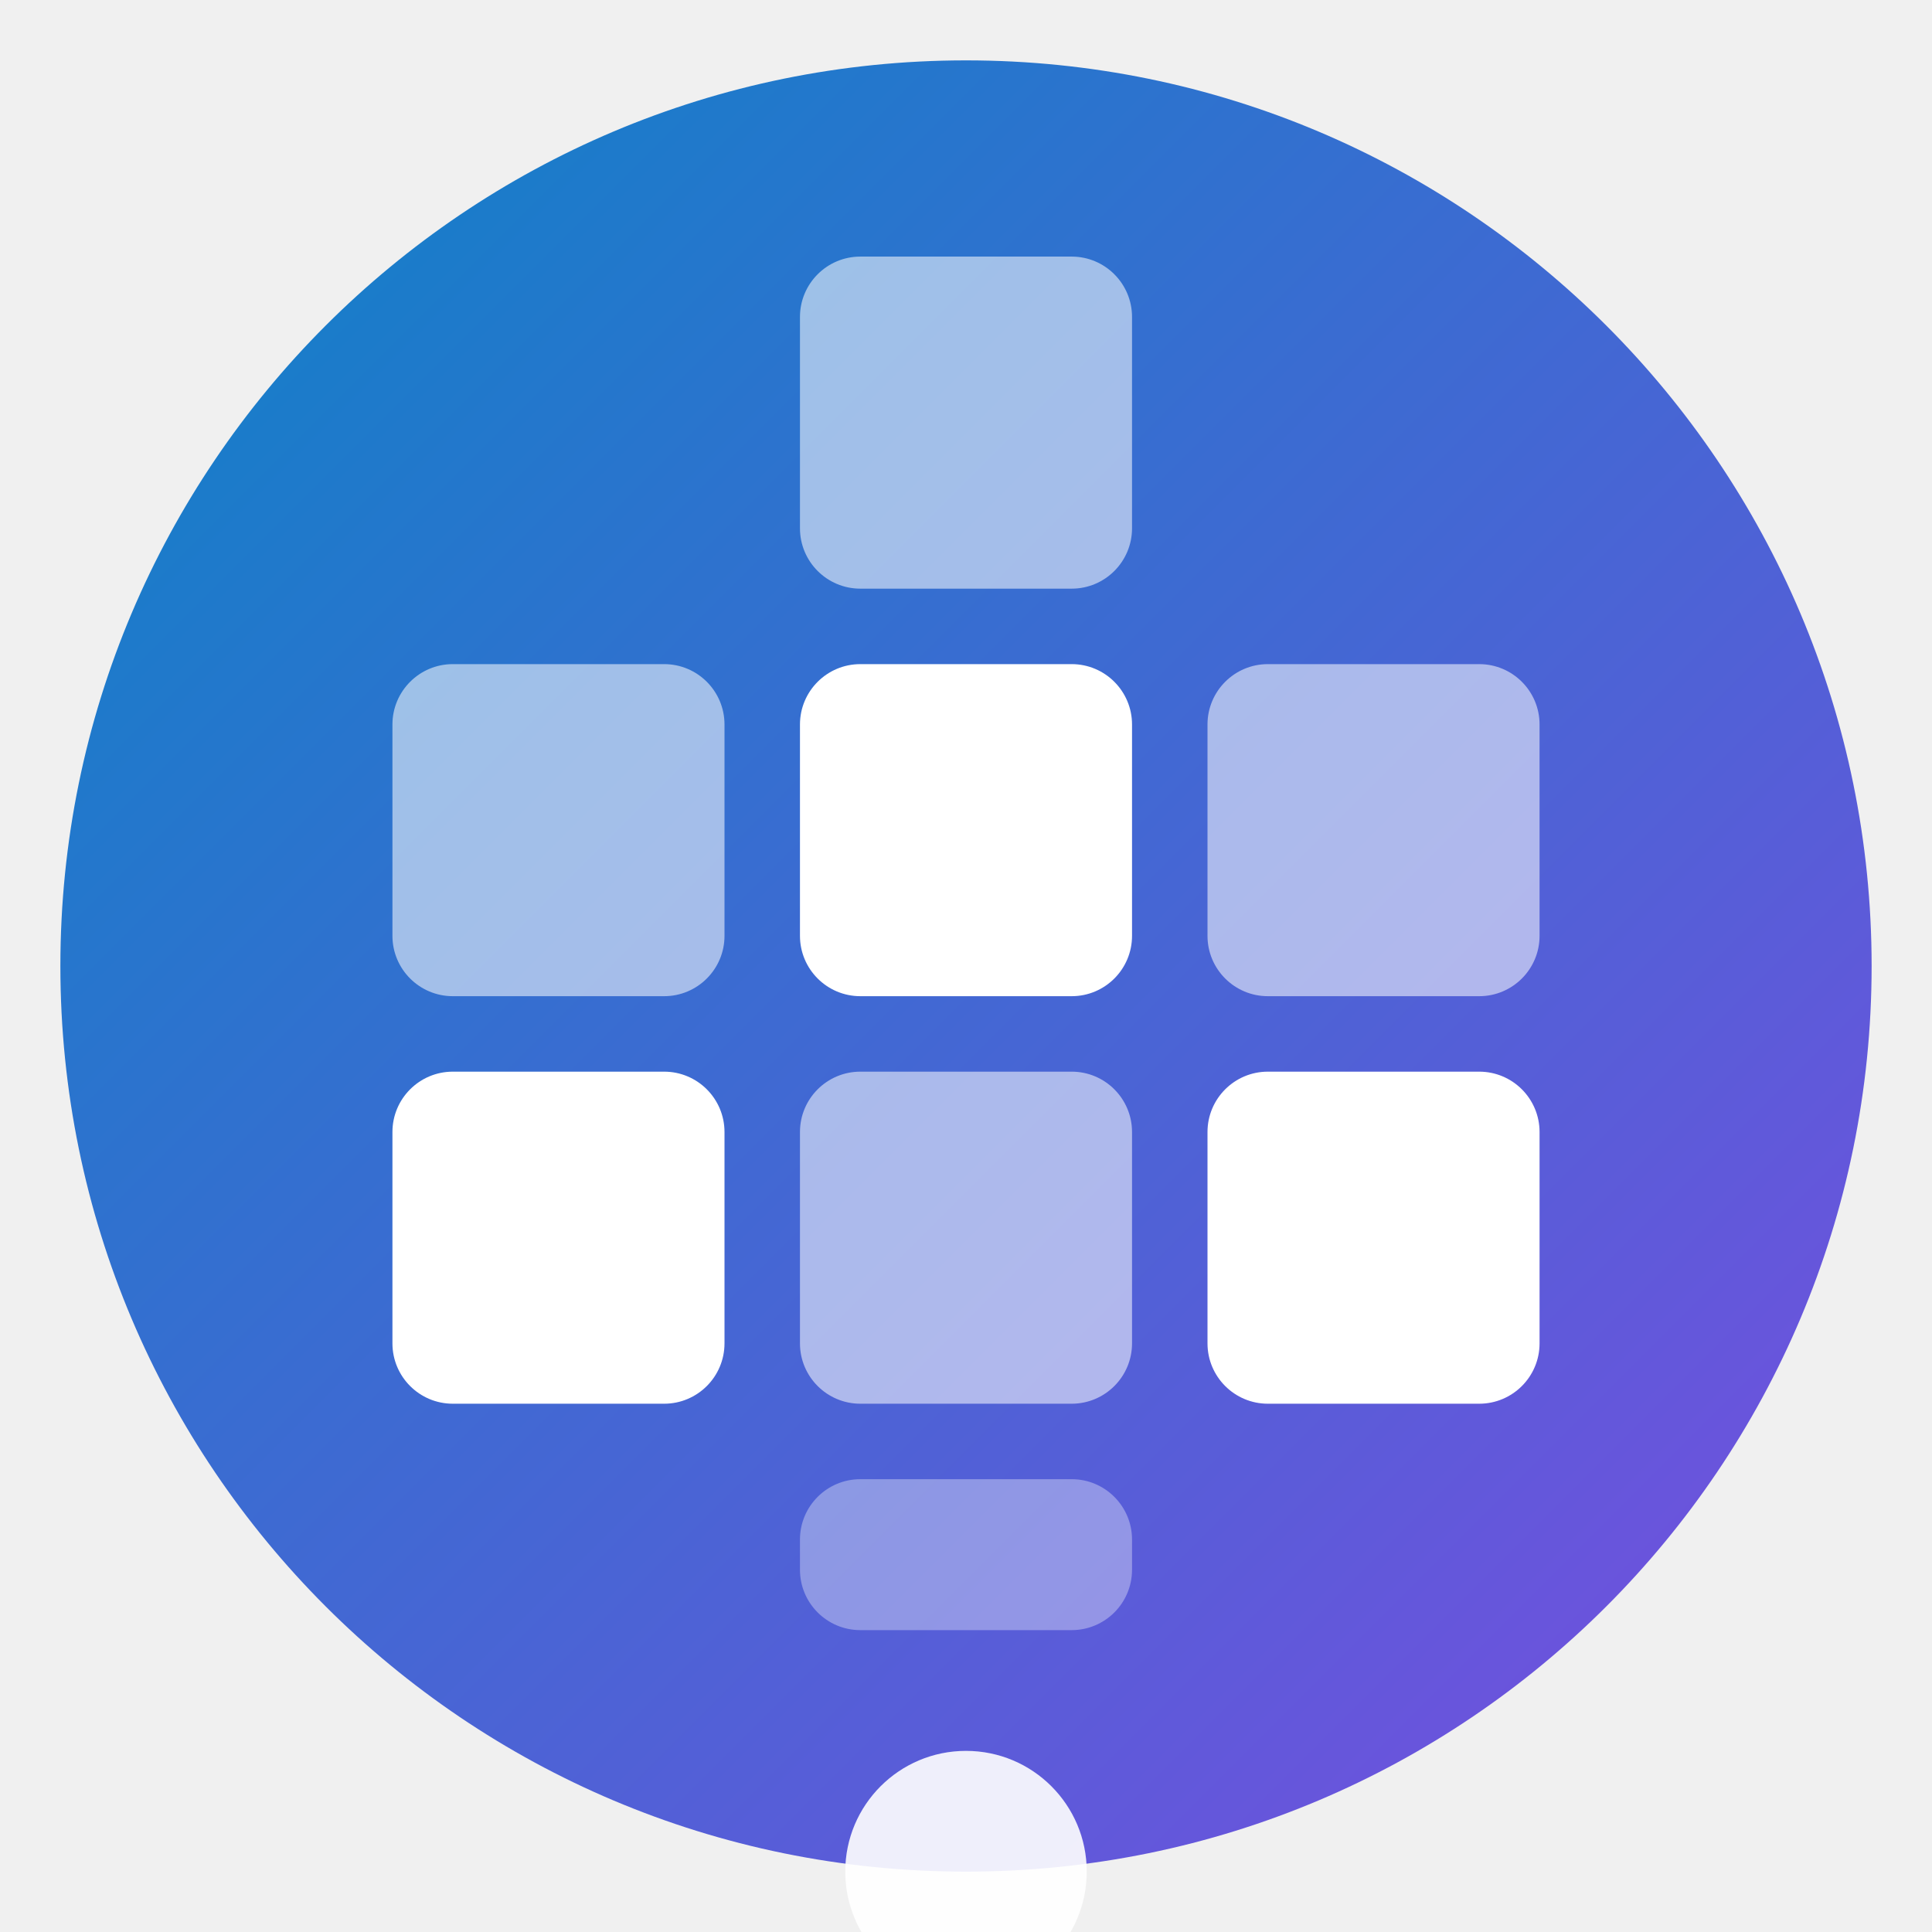
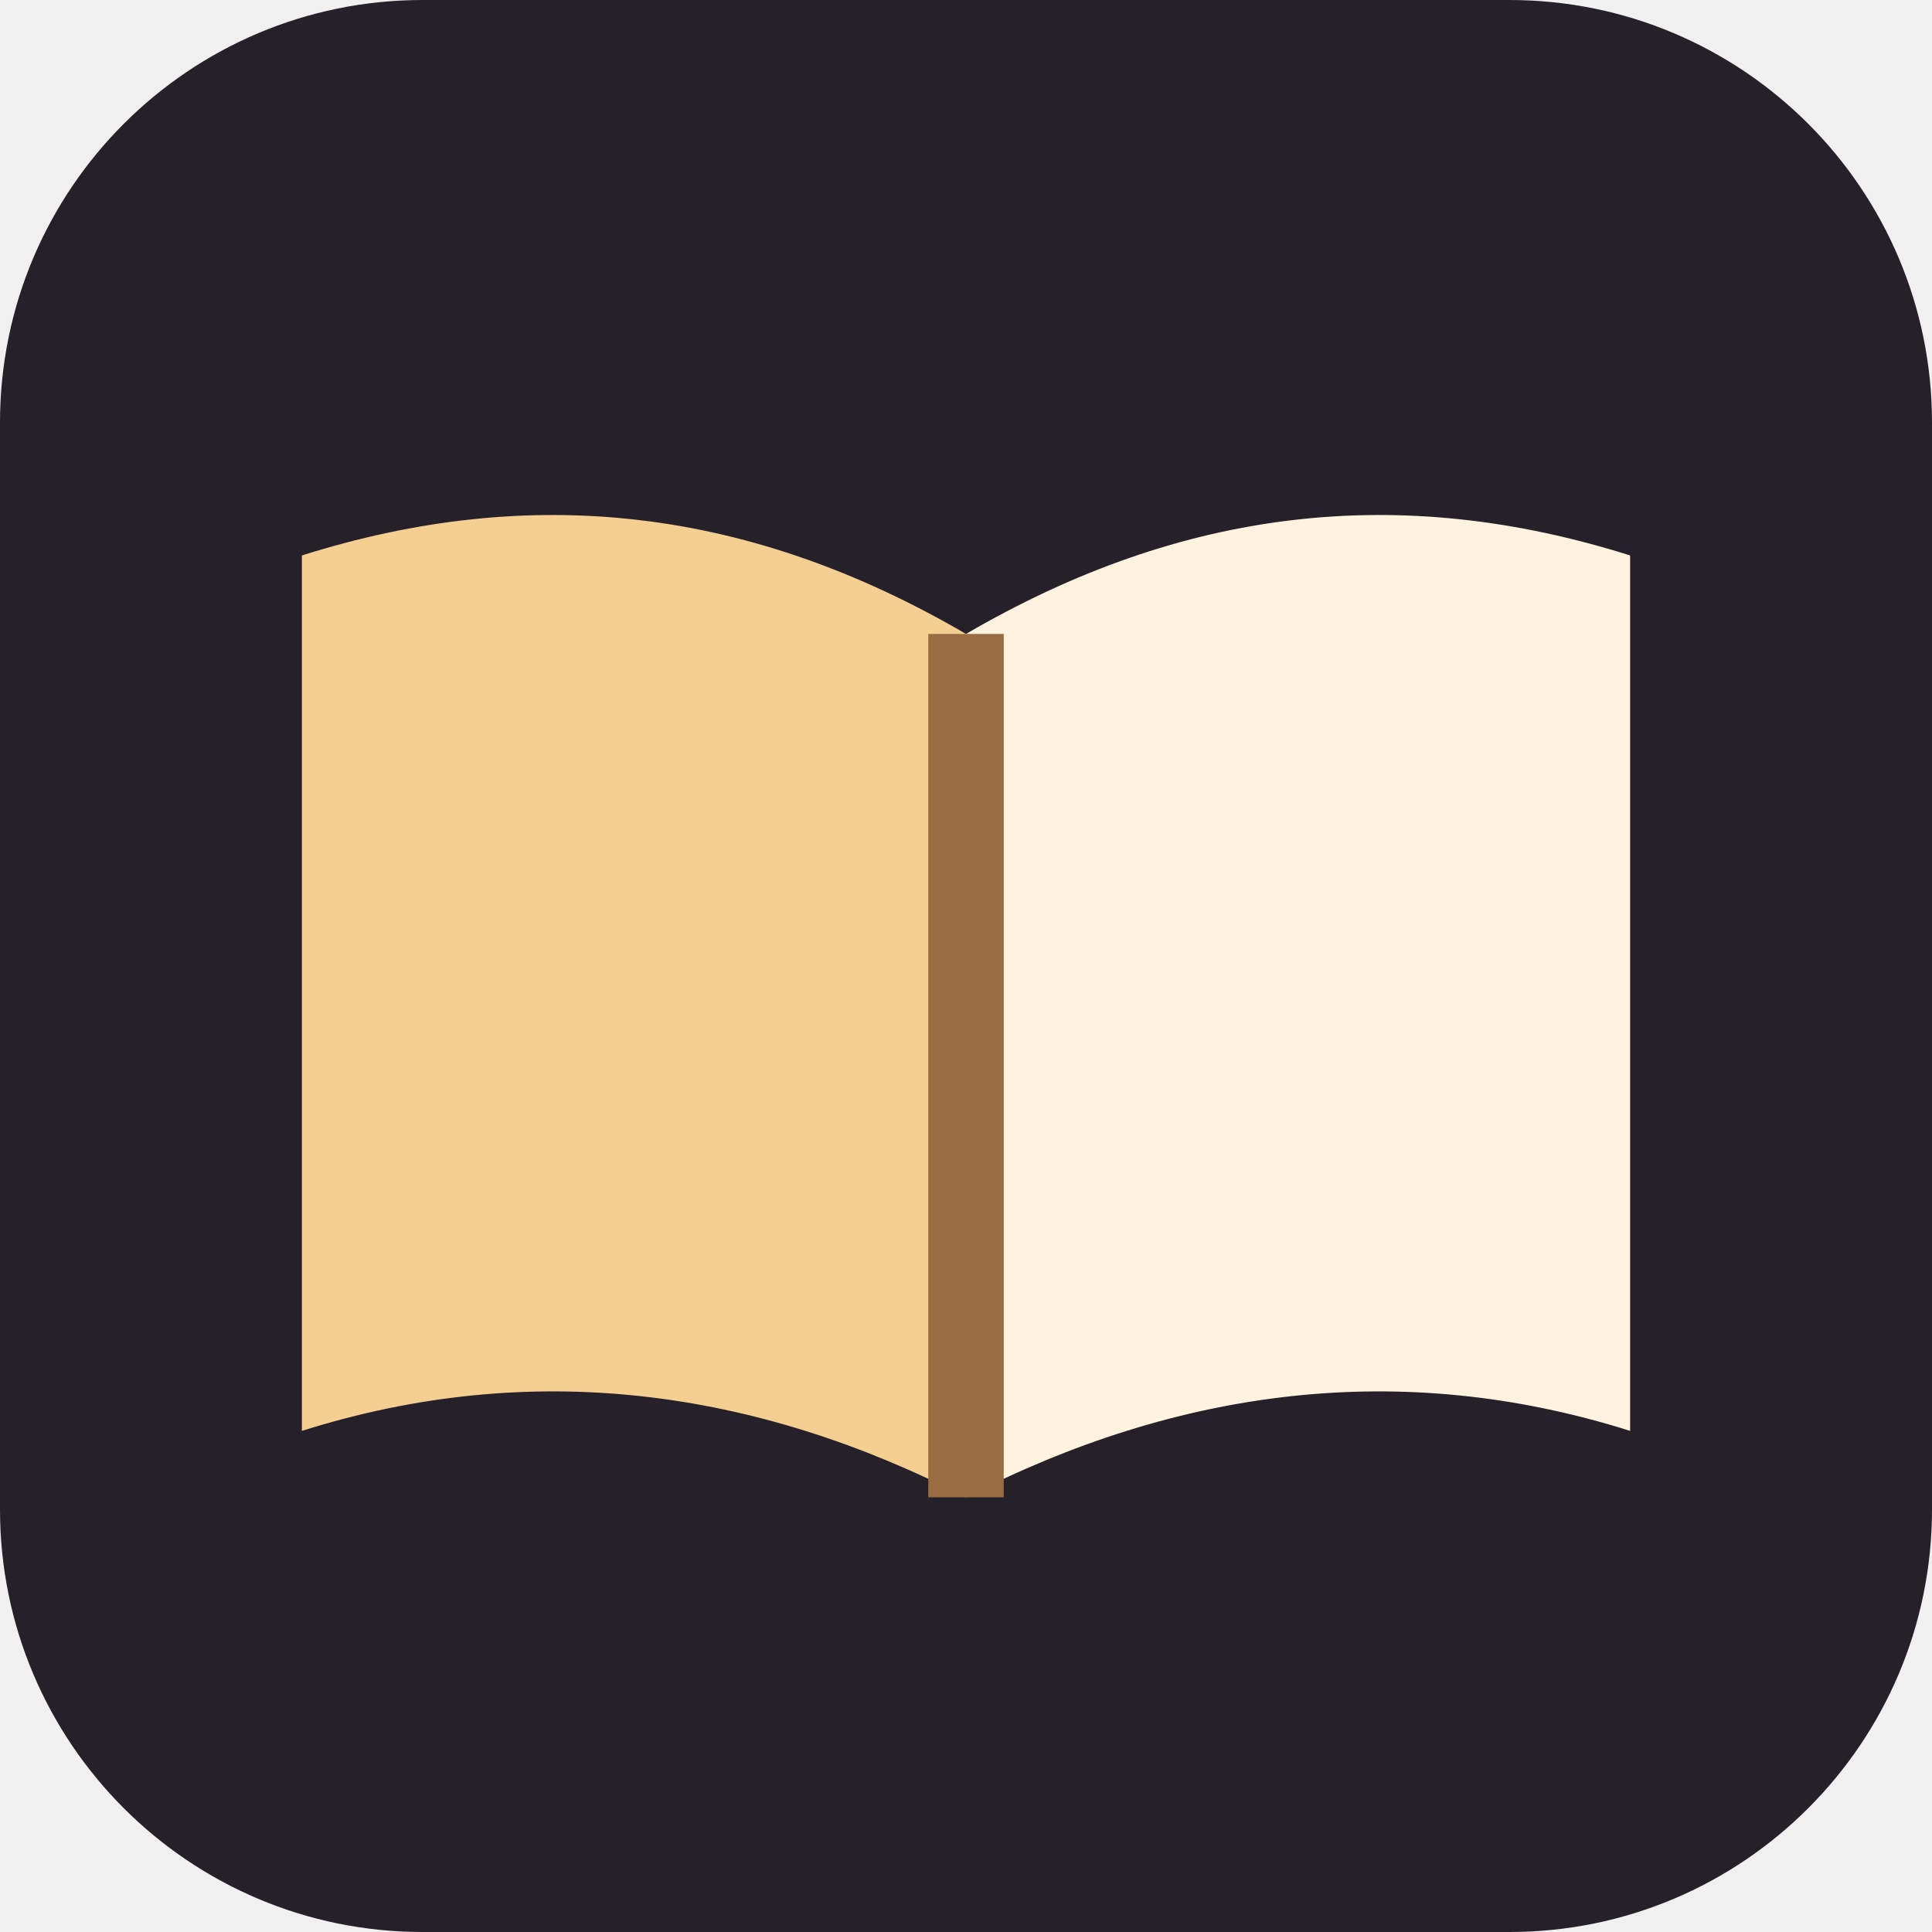
<svg xmlns="http://www.w3.org/2000/svg" viewBox="0 0 32 32">
-   <defs>
-     <linearGradient id="g" x1="0" y1="0" x2="1" y2="1">
-       <stop offset="0" stop-color="#0a84c6" />
-       <stop offset="1" stop-color="#7a4ce0" />
-     </linearGradient>
-   </defs>
-   <circle cx="16" cy="16" r="15" fill="url(#g)" />
-   <circle cx="16" cy="31" r="2" fill="#fff" opacity=".9" />
-   <g fill="#fff">
-     <rect x="6.5" y="11" width="5.5" height="5.5" rx="1" opacity=".55" />
-     <rect x="13.25" y="11" width="5.5" height="5.5" rx="1" />
-     <rect x="20" y="11" width="5.5" height="5.5" rx="1" opacity=".55" />
-     <rect x="6.5" y="17.75" width="5.5" height="5.5" rx="1" />
-     <rect x="13.25" y="17.75" width="5.5" height="5.5" rx="1" opacity=".55" />
-     <rect x="20" y="17.75" width="5.5" height="5.5" rx="1" />
-     <rect x="13.25" y="4.25" width="5.5" height="5.5" rx="1" opacity=".55" />
-     <rect x="13.25" y="24.5" width="5.5" height="2.5" rx="1" opacity=".35" />
-   </g>
+   <rect width="32" height="32" rx="7" fill="#25202a" />
+   <path d="M5 9.2c3.8-1.2 7.4-.8 11 1.3v14.3c-3.5-1.8-7.2-2.3-11-1.1V9.2Z" fill="#f5ce92" />
+   <path d="M27 9.2c-3.8-1.2-7.4-.8-11 1.3v14.3c3.5-1.8 7.2-2.3 11-1.1V9.2Z" fill="#fff3df" />
+   <path d="M16 10.5v14.3" fill="none" stroke="#9a6c42" stroke-width="1.25" />
</svg>
